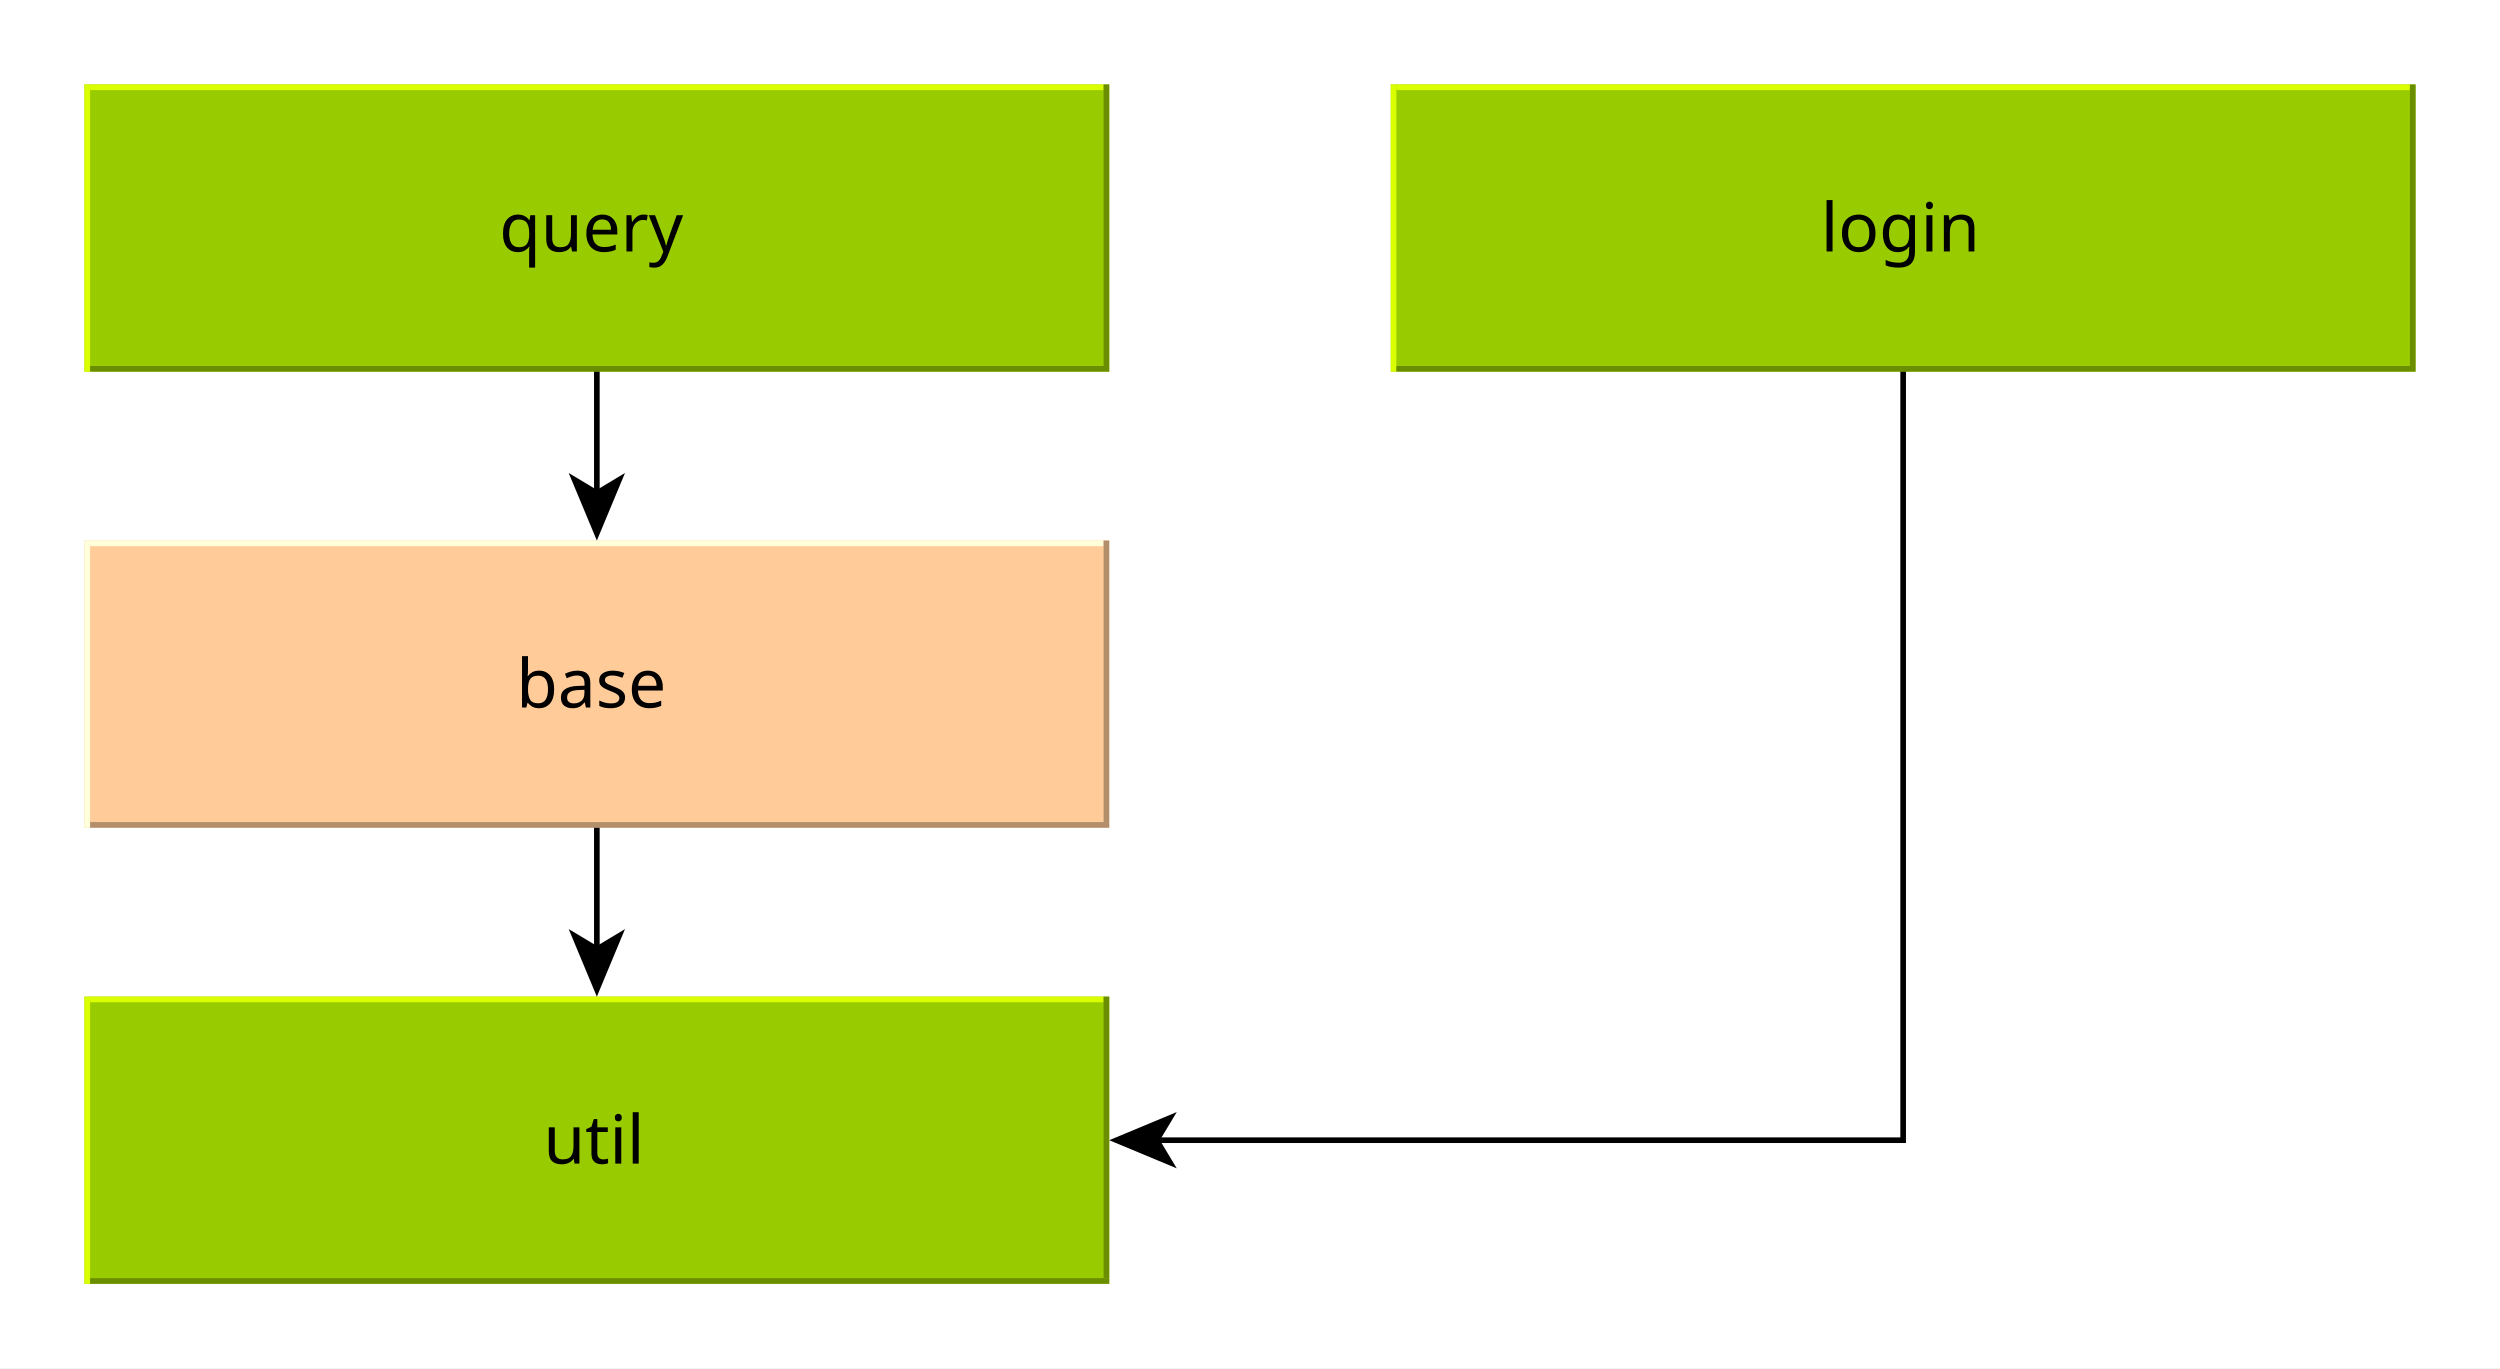
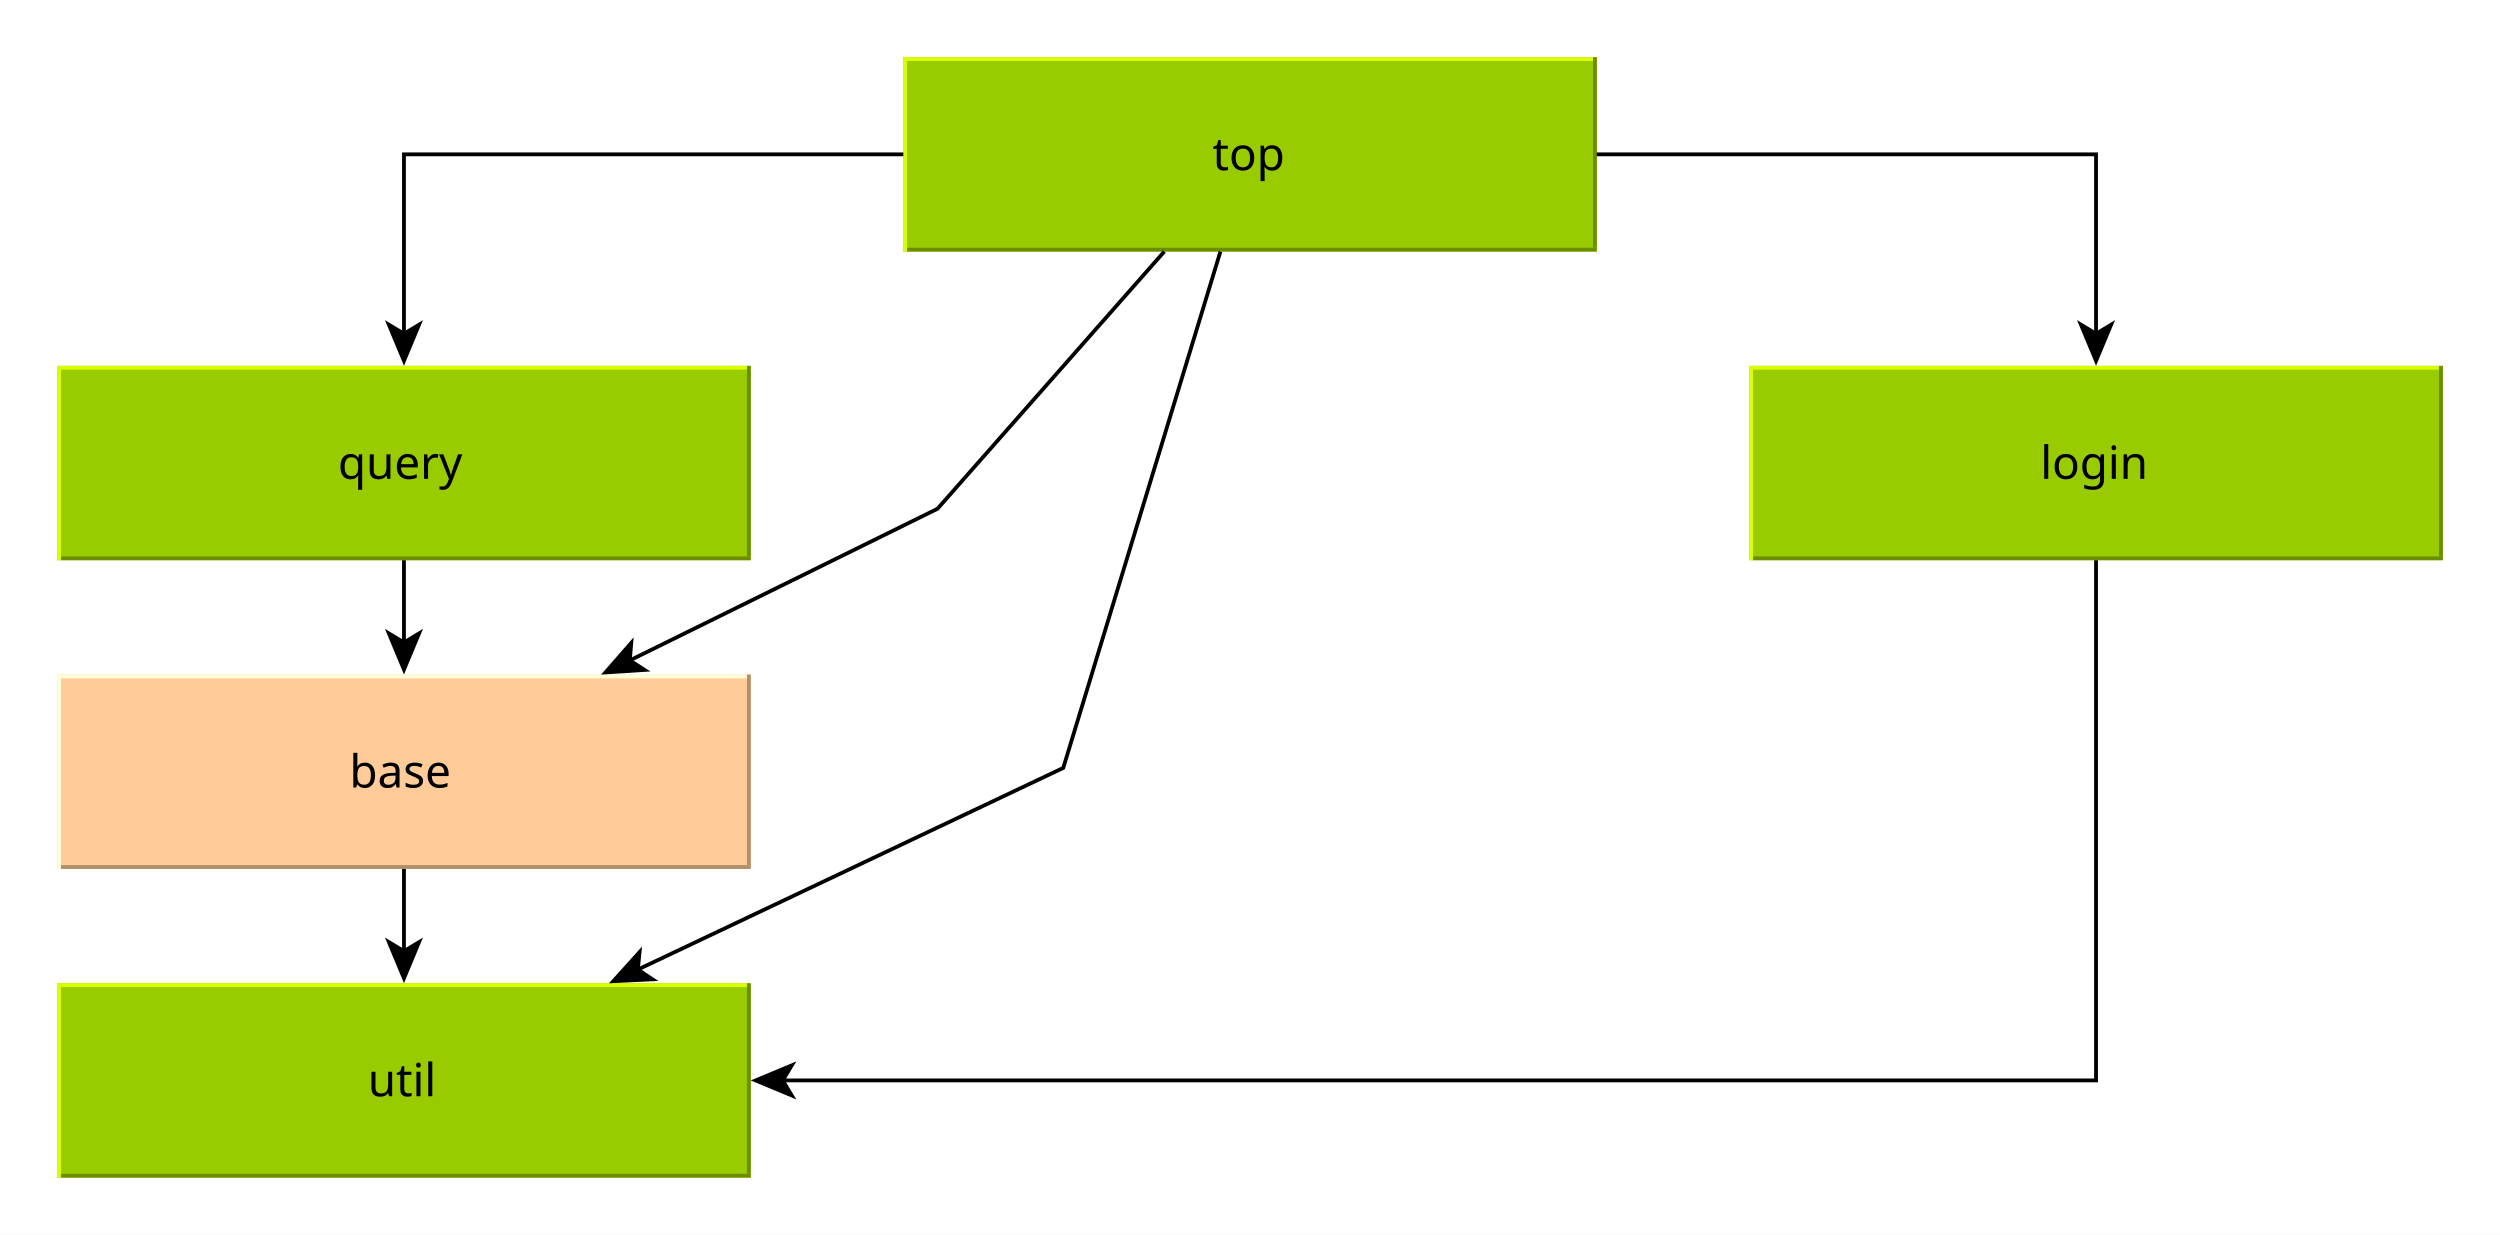
- <svg xmlns="http://www.w3.org/2000/svg" fill-opacity="1" color-rendering="auto" color-interpolation="auto" stroke="black" text-rendering="auto" stroke-linecap="square" width="444" stroke-miterlimit="10" stroke-opacity="1" shape-rendering="auto" fill="black" stroke-dasharray="none" font-weight="normal" stroke-width="1" height="243" font-family="'Dialog'" font-style="normal" stroke-linejoin="miter" font-size="12" stroke-dashoffset="0" image-rendering="auto">
+ <svg xmlns="http://www.w3.org/2000/svg" fill-opacity="1" color-rendering="auto" color-interpolation="auto" stroke="black" text-rendering="auto" stroke-linecap="square" width="656" stroke-miterlimit="10" stroke-opacity="1" shape-rendering="auto" fill="black" stroke-dasharray="none" font-weight="normal" stroke-width="1" height="324" font-family="'Dialog'" font-style="normal" stroke-linejoin="miter" font-size="12" stroke-dashoffset="0" image-rendering="auto">
  <defs id="genericDefs" />
  <g>
    <defs id="defs1">
      <clipPath clipPathUnits="userSpaceOnUse" id="clipPath1">
-         <path d="M0 0 L444 0 L444 243 L0 243 L0 0 Z" />
+         <path d="M0 0 L656 0 L656 324 L0 324 L0 0 Z" />
      </clipPath>
      <clipPath clipPathUnits="userSpaceOnUse" id="clipPath2">
-         <path d="M199 58 L643 58 L643 301 L199 301 L199 58 Z" />
+         <path d="M199 -23 L855 -23 L855 301 L199 301 L199 -23 Z" />
      </clipPath>
    </defs>
-     <g fill="white" transform="translate(-199,-58)" stroke="white">
-       <rect x="199" width="444" height="243" y="58" clip-path="url(#clipPath2)" stroke="none" />
+     <g fill="white" transform="translate(-199,23)" stroke="white">
+       <rect x="199" width="656" height="324" y="-23" clip-path="url(#clipPath2)" stroke="none" />
    </g>
-     <g fill="rgb(153,204,0)" transform="matrix(1,0,0,1,-199,-58)" stroke="rgb(153,204,0)">
+     <g fill="rgb(153,204,0)" transform="matrix(1,0,0,1,-199,23)" stroke="rgb(153,204,0)">
      <rect x="214" width="182" height="51" y="73" clip-path="url(#clipPath2)" stroke="none" />
    </g>
-     <g stroke-miterlimit="1.45" font-family="sans-serif" transform="matrix(1,0,0,1,-199,-58)" stroke-linecap="butt">
+     <g stroke-miterlimit="1.45" font-family="sans-serif" transform="matrix(1,0,0,1,-199,23)" stroke-linecap="butt">
      <text x="287.68" xml:space="preserve" y="102.656" clip-path="url(#clipPath2)" stroke="none">query</text>
    </g>
-     <g fill="rgb(218,255,0)" transform="matrix(1,0,0,1,-199,-58)" stroke="rgb(218,255,0)">
+     <g fill="rgb(218,255,0)" transform="matrix(1,0,0,1,-199,23)" stroke="rgb(218,255,0)">
      <rect x="214" width="1" height="51" y="73" clip-path="url(#clipPath2)" stroke="none" />
      <rect x="215" width="180" height="1" y="73" clip-path="url(#clipPath2)" stroke="none" />
      <rect x="215" y="123" clip-path="url(#clipPath2)" fill="rgb(107,142,0)" width="181" height="1" stroke="none" />
      <rect x="395" y="73" clip-path="url(#clipPath2)" fill="rgb(107,142,0)" width="1" height="50" stroke="none" />
      <rect x="214" y="154" clip-path="url(#clipPath2)" fill="rgb(255,204,153)" width="182" height="51" stroke="none" />
    </g>
-     <g stroke-miterlimit="1.45" font-family="sans-serif" transform="matrix(1,0,0,1,-199,-58)" stroke-linecap="butt">
+     <g stroke-miterlimit="1.45" font-family="sans-serif" transform="matrix(1,0,0,1,-199,23)" stroke-linecap="butt">
      <text x="290.697" xml:space="preserve" y="183.656" clip-path="url(#clipPath2)" stroke="none">base</text>
    </g>
-     <g fill="rgb(255,255,218)" transform="matrix(1,0,0,1,-199,-58)" stroke="rgb(255,255,218)">
+     <g fill="rgb(255,255,218)" transform="matrix(1,0,0,1,-199,23)" stroke="rgb(255,255,218)">
      <rect x="214" width="1" height="51" y="154" clip-path="url(#clipPath2)" stroke="none" />
      <rect x="215" width="180" height="1" y="154" clip-path="url(#clipPath2)" stroke="none" />
      <rect x="215" y="204" clip-path="url(#clipPath2)" fill="rgb(178,142,107)" width="181" height="1" stroke="none" />
      <rect x="395" y="154" clip-path="url(#clipPath2)" fill="rgb(178,142,107)" width="1" height="50" stroke="none" />
-       <rect x="446" y="73" clip-path="url(#clipPath2)" fill="rgb(153,204,0)" width="182" height="51" stroke="none" />
+       <rect x="658" y="73" clip-path="url(#clipPath2)" fill="rgb(153,204,0)" width="182" height="51" stroke="none" />
    </g>
-     <g stroke-miterlimit="1.45" font-family="sans-serif" transform="matrix(1,0,0,1,-199,-58)" stroke-linecap="butt">
-       <text x="522.384" xml:space="preserve" y="102.656" clip-path="url(#clipPath2)" stroke="none">login</text>
+     <g stroke-miterlimit="1.45" font-family="sans-serif" transform="matrix(1,0,0,1,-199,23)" stroke-linecap="butt">
+       <text x="734.384" xml:space="preserve" y="102.656" clip-path="url(#clipPath2)" stroke="none">login</text>
    </g>
-     <g fill="rgb(218,255,0)" transform="matrix(1,0,0,1,-199,-58)" stroke="rgb(218,255,0)">
-       <rect x="446" width="1" height="51" y="73" clip-path="url(#clipPath2)" stroke="none" />
-       <rect x="447" width="180" height="1" y="73" clip-path="url(#clipPath2)" stroke="none" />
-       <rect x="447" y="123" clip-path="url(#clipPath2)" fill="rgb(107,142,0)" width="181" height="1" stroke="none" />
-       <rect x="627" y="73" clip-path="url(#clipPath2)" fill="rgb(107,142,0)" width="1" height="50" stroke="none" />
+     <g fill="rgb(218,255,0)" transform="matrix(1,0,0,1,-199,23)" stroke="rgb(218,255,0)">
+       <rect x="658" width="1" height="51" y="73" clip-path="url(#clipPath2)" stroke="none" />
+       <rect x="659" width="180" height="1" y="73" clip-path="url(#clipPath2)" stroke="none" />
+       <rect x="659" y="123" clip-path="url(#clipPath2)" fill="rgb(107,142,0)" width="181" height="1" stroke="none" />
+       <rect x="839" y="73" clip-path="url(#clipPath2)" fill="rgb(107,142,0)" width="1" height="50" stroke="none" />
      <rect x="214" y="235" clip-path="url(#clipPath2)" fill="rgb(153,204,0)" width="182" height="51" stroke="none" />
    </g>
-     <g stroke-miterlimit="1.45" font-family="sans-serif" transform="matrix(1,0,0,1,-199,-58)" stroke-linecap="butt">
+     <g stroke-miterlimit="1.45" font-family="sans-serif" transform="matrix(1,0,0,1,-199,23)" stroke-linecap="butt">
      <text x="295.511" xml:space="preserve" y="264.656" clip-path="url(#clipPath2)" stroke="none">util</text>
    </g>
-     <g fill="rgb(218,255,0)" transform="matrix(1,0,0,1,-199,-58)" stroke="rgb(218,255,0)">
+     <g fill="rgb(218,255,0)" transform="matrix(1,0,0,1,-199,23)" stroke="rgb(218,255,0)">
      <rect x="214" width="1" height="51" y="235" clip-path="url(#clipPath2)" stroke="none" />
      <rect x="215" width="180" height="1" y="235" clip-path="url(#clipPath2)" stroke="none" />
      <rect x="215" y="285" clip-path="url(#clipPath2)" fill="rgb(107,142,0)" width="181" height="1" stroke="none" />
      <rect x="395" y="235" clip-path="url(#clipPath2)" fill="rgb(107,142,0)" width="1" height="50" stroke="none" />
+       <rect x="436" y="-8" clip-path="url(#clipPath2)" fill="rgb(153,204,0)" width="182" height="51" stroke="none" />
    </g>
-     <g stroke-linecap="butt" transform="matrix(1,0,0,1,-199,-58)" stroke-miterlimit="1.45">
+     <g stroke-miterlimit="1.45" font-family="sans-serif" transform="matrix(1,0,0,1,-199,23)" stroke-linecap="butt">
+       <text x="517.168" xml:space="preserve" y="21.656" clip-path="url(#clipPath2)" stroke="none">top</text>
+     </g>
+     <g fill="rgb(218,255,0)" transform="matrix(1,0,0,1,-199,23)" stroke="rgb(218,255,0)">
+       <rect x="436" width="1" height="51" y="-8" clip-path="url(#clipPath2)" stroke="none" />
+       <rect x="437" width="180" height="1" y="-8" clip-path="url(#clipPath2)" stroke="none" />
+       <rect x="437" y="42" clip-path="url(#clipPath2)" fill="rgb(107,142,0)" width="181" height="1" stroke="none" />
+       <rect x="617" y="-8" clip-path="url(#clipPath2)" fill="rgb(107,142,0)" width="1" height="50" stroke="none" />
+     </g>
+     <g stroke-linecap="butt" transform="matrix(1,0,0,1,-199,23)" stroke-miterlimit="1.45">
      <path fill="none" d="M305 124.01 L305 146.004" clip-path="url(#clipPath2)" />
      <path d="M305 154.004 L310 142.004 L305 145.004 L300 142.004 Z" clip-path="url(#clipPath2)" stroke="none" />
      <path fill="none" d="M305 205.01 L305 227.004" clip-path="url(#clipPath2)" />
      <path d="M305 235.004 L310 223.004 L305 226.004 L300 223.004 Z" clip-path="url(#clipPath2)" stroke="none" />
-       <path fill="none" d="M537 124.01 L537 260.5 L403.993 260.5" clip-path="url(#clipPath2)" />
-       <path d="M395.993 260.5 L407.993 265.5 L404.993 260.5 L407.993 255.5 Z" clip-path="url(#clipPath2)" stroke="none" />
+       <path fill="none" d="M749 124.01 L749 260.5 L403.973 260.5" clip-path="url(#clipPath2)" />
+       <path d="M395.973 260.5 L407.973 265.5 L404.973 260.5 L407.973 255.5 Z" clip-path="url(#clipPath2)" stroke="none" />
+       <path fill="none" d="M436.027 17.5 L305 17.5 L305 64.99" clip-path="url(#clipPath2)" />
+       <path d="M305 72.99 L310 60.99 L305 63.99 L300 60.99 Z" clip-path="url(#clipPath2)" stroke="none" />
+       <path fill="none" d="M617.973 17.5 L749 17.5 L749 64.99" clip-path="url(#clipPath2)" />
+       <path d="M749 72.99 L754 60.99 L749 63.99 L744 60.99 Z" clip-path="url(#clipPath2)" stroke="none" />
+       <path fill="none" d="M504.518 42.998 L445 110.5 L363.89 150.476" clip-path="url(#clipPath2)" />
+       <path d="M356.714 154.012 L369.688 153.192 L364.787 150.034 L365.267 144.223 Z" clip-path="url(#clipPath2)" stroke="none" />
+       <path fill="none" d="M519.236 43.01 L478 178.5 L365.996 231.589" clip-path="url(#clipPath2)" />
+       <path d="M358.767 235.015 L371.752 234.394 L366.899 231.16 L367.469 225.357 Z" clip-path="url(#clipPath2)" stroke="none" />
    </g>
  </g>
</svg>
